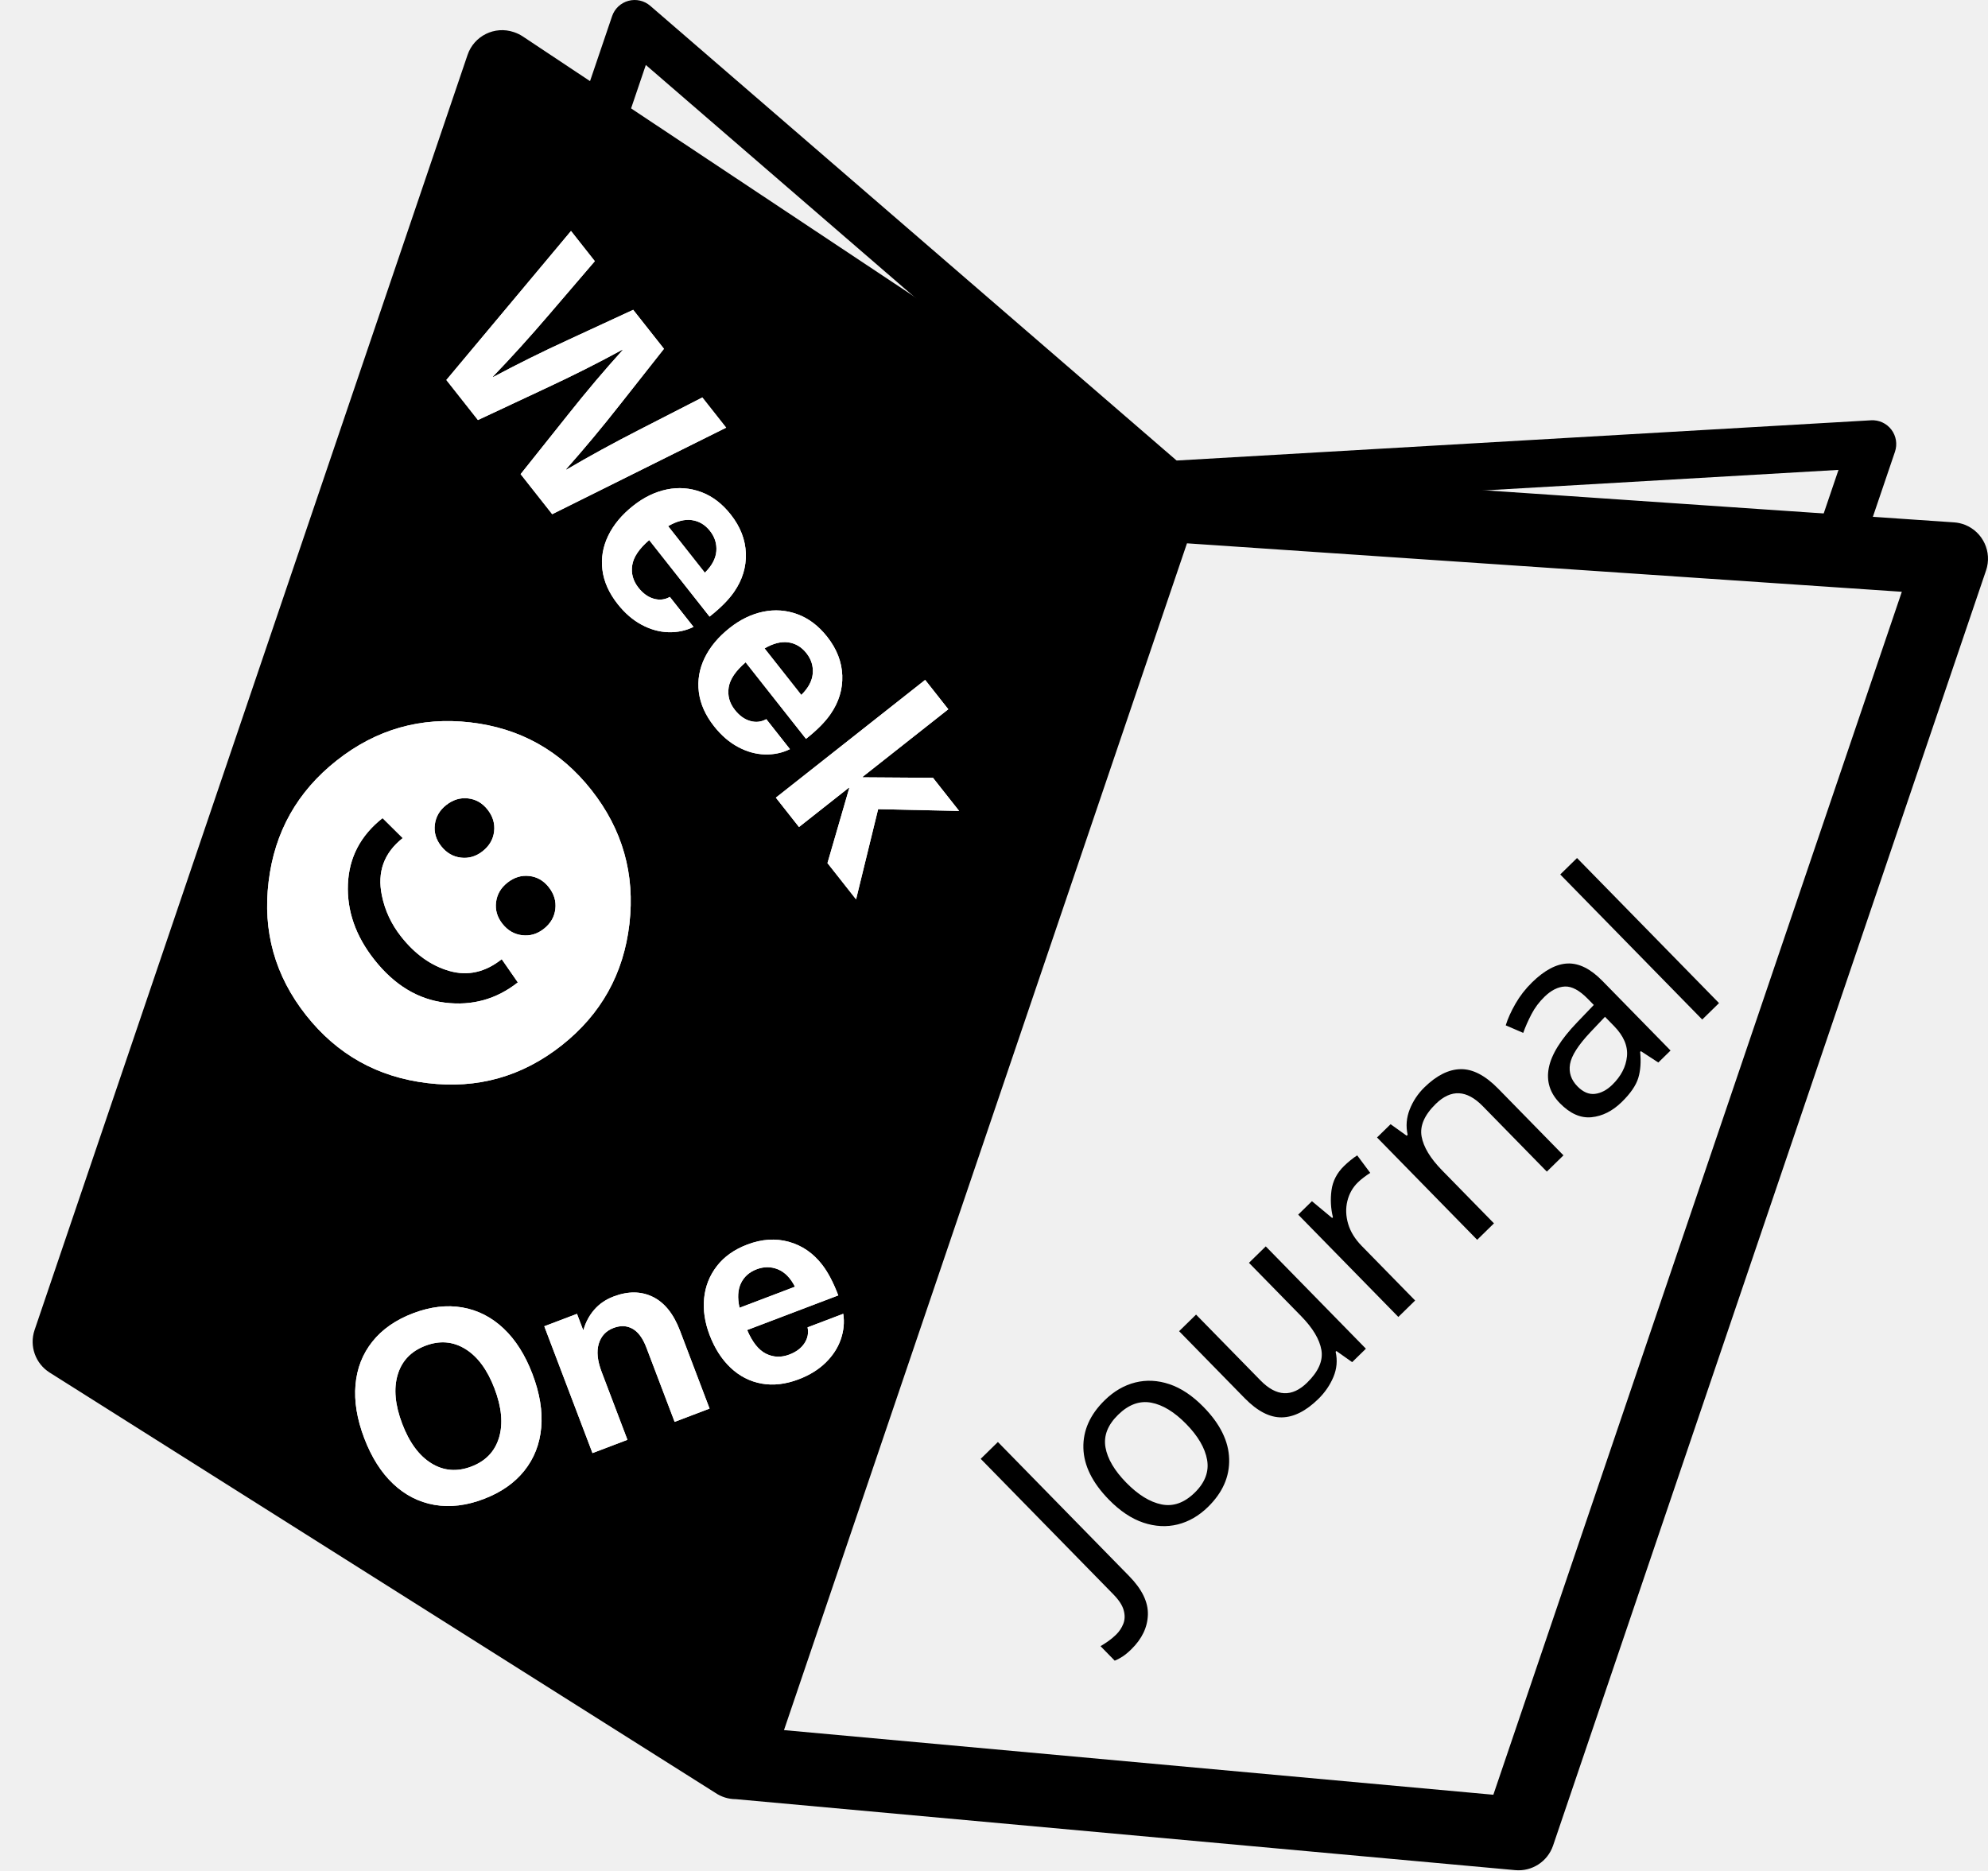
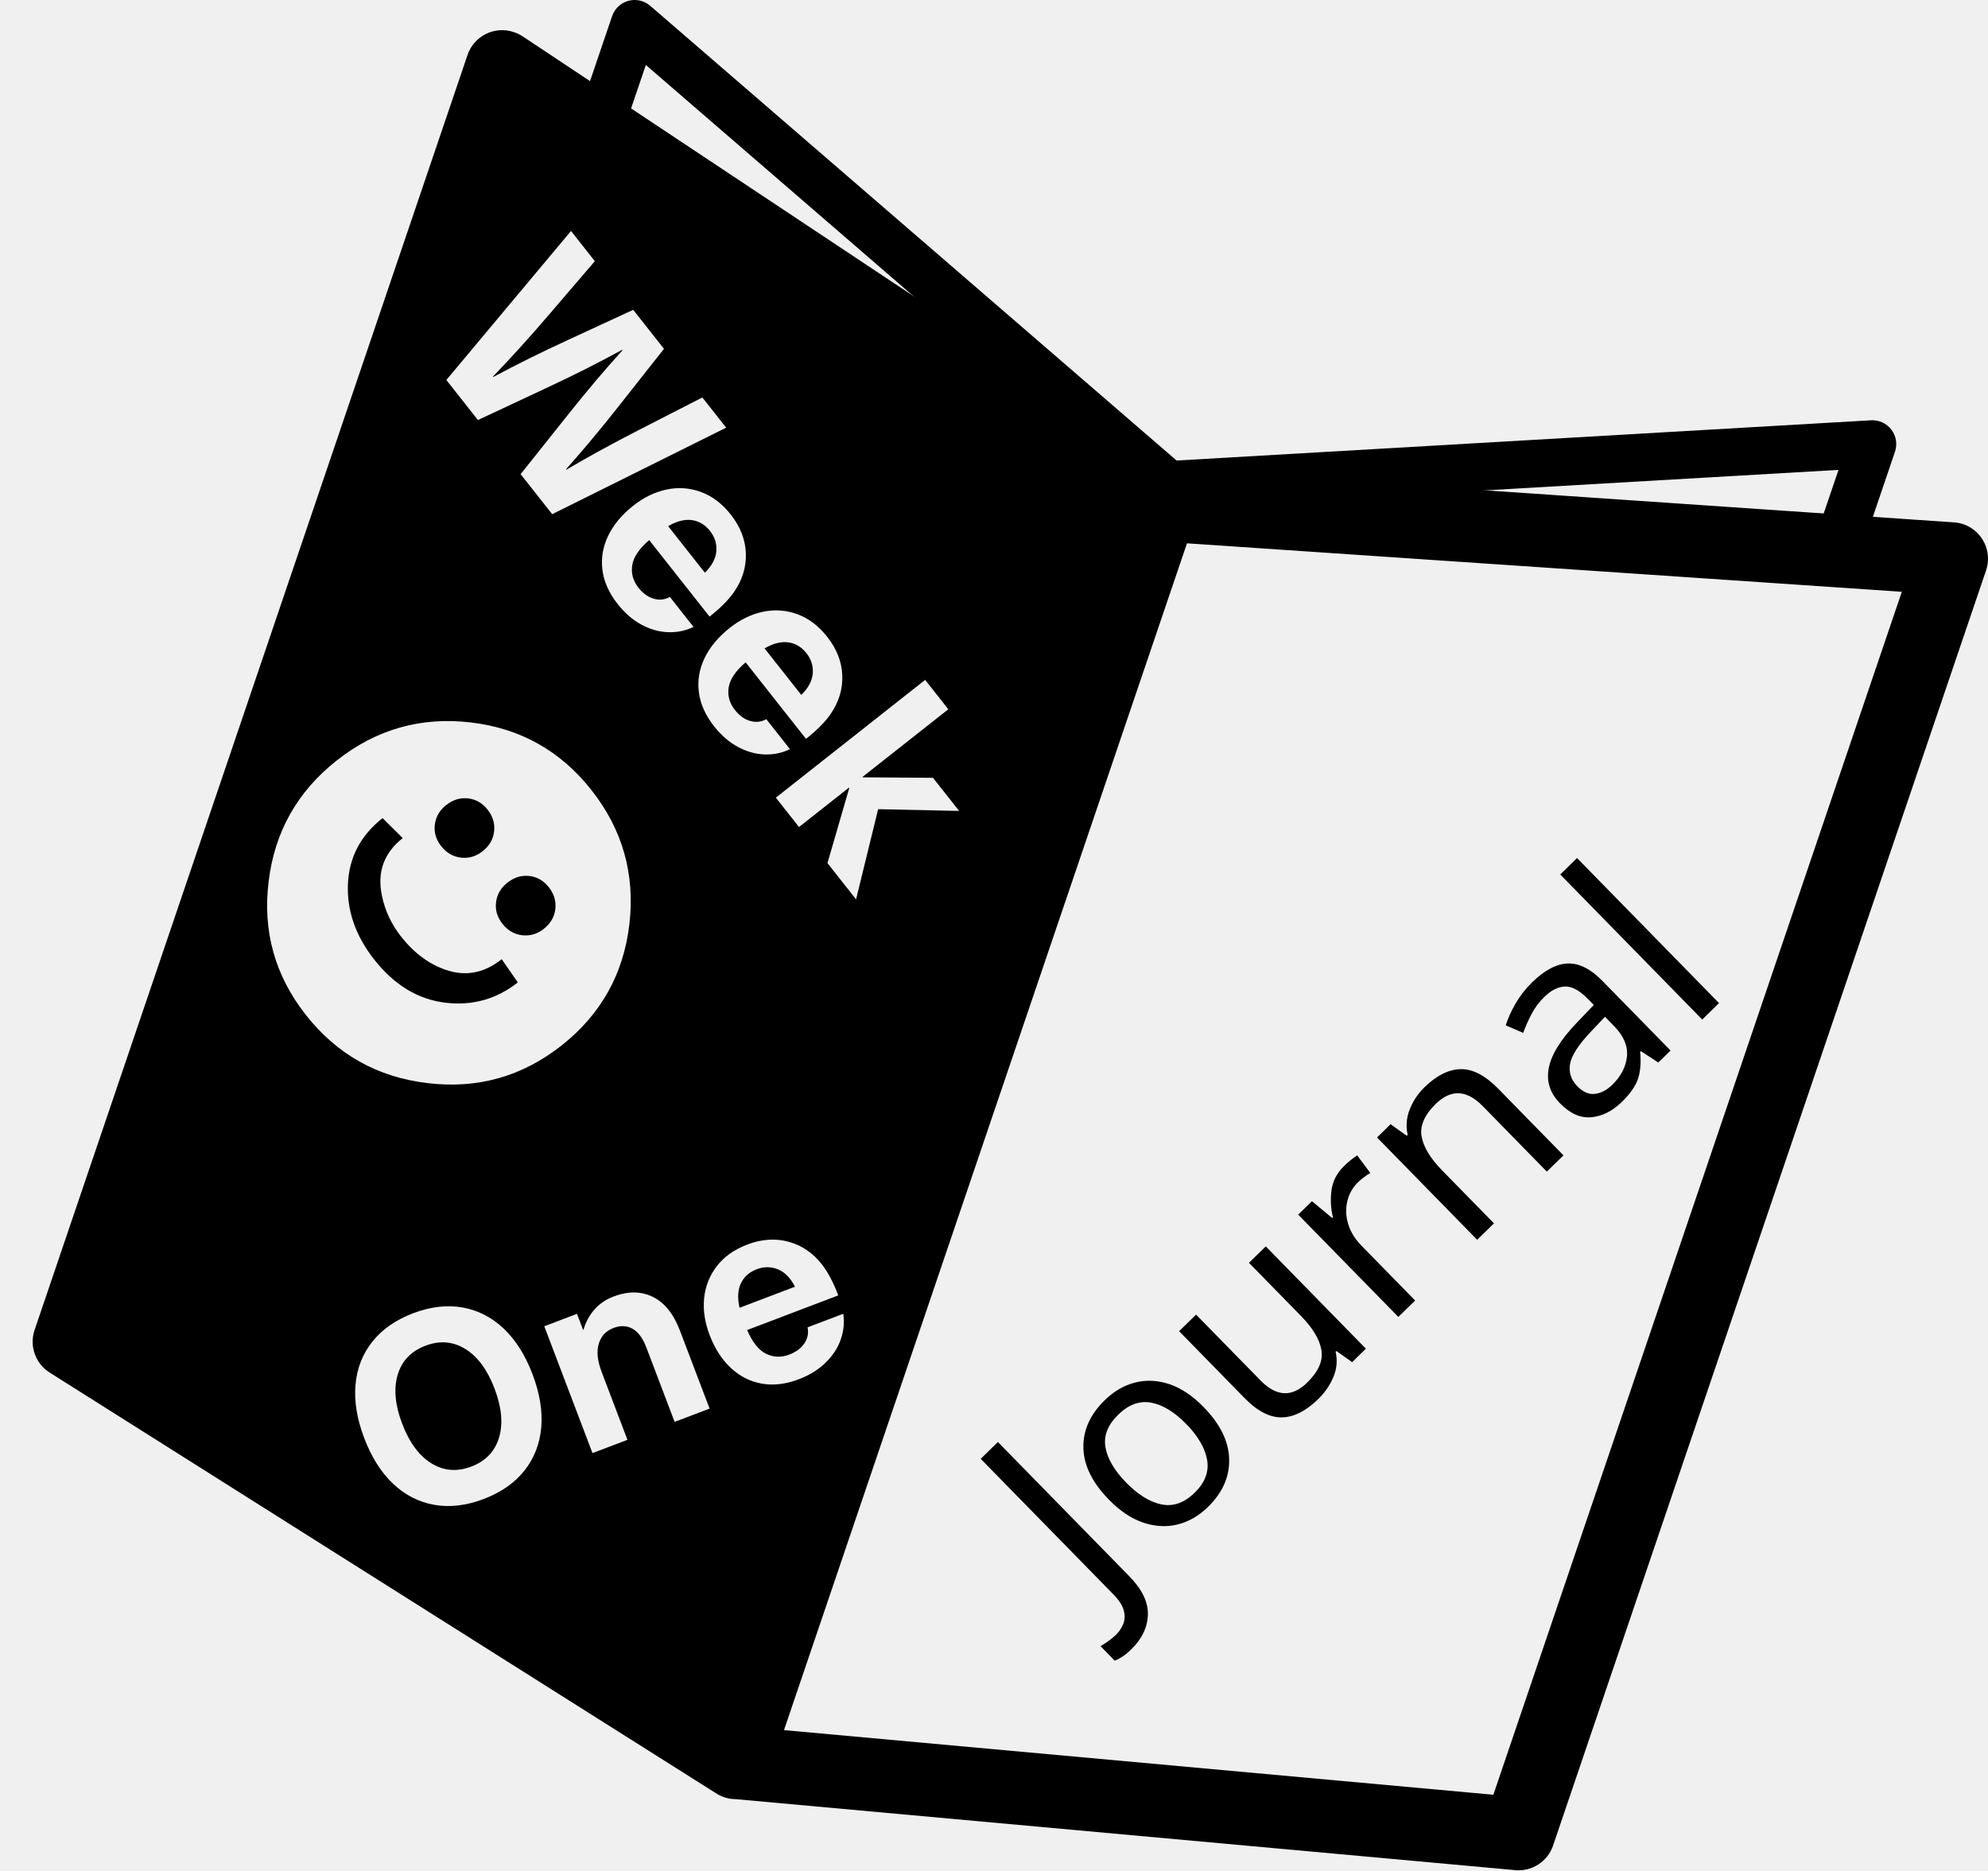
<svg xmlns="http://www.w3.org/2000/svg" version="1.1" id="Layer_1" x="0px" y="0px" width="667.644px" height="628.149px" viewBox="-28.34 -22.416 667.644 628.149" enable-background="new -28.34 -22.416 667.644 628.149" xml:space="preserve">
  <g>
    <path d="M358.799,146.484L188.554-0.598l-10.489,30.892l-15.15-5.145l14.307-42.137c0.855-2.52,2.908-4.45,5.477-5.148   c2.568-0.697,5.316-0.074,7.329,1.667l179.232,154.846L358.799,146.484z" />
  </g>
  <g>
    <path d="M364.491,148.417l-0.926-15.973l236.461-13.704c2.658-0.156,5.216,1.022,6.828,3.141c1.612,2.117,2.065,4.898,1.21,7.418   l-14.308,42.137l-15.15-5.144l10.489-30.892L364.491,148.417z" />
  </g>
  <text transform="matrix(0.7147 -0.6995 0.6995 0.7147 339.9219 519.085)" font-family="'NeueHaasUnicaPro-Bold'" font-size="89.696">Journal</text>
  <g>
    <polygon fill="none" points="234.953,558.652 473.182,580.361 610.363,176.337 370.29,160.061  " />
    <path d="M126.46,265.625c2.641,0.312,5.071-0.405,7.286-2.153c2.258-1.781,3.543-3.994,3.856-6.636   c0.311-2.642-0.423-5.092-2.205-7.35c-1.748-2.216-3.935-3.469-6.559-3.759c-2.625-0.291-5.067,0.455-7.325,2.236   c-2.215,1.748-3.489,3.933-3.816,6.553c-0.33,2.619,0.38,5.037,2.128,7.253C121.606,264.027,123.817,265.312,126.46,265.625z" />
    <path d="M147.019,291.688c2.641,0.312,5.07-0.406,7.286-2.154c2.258-1.781,3.543-3.993,3.856-6.635   c0.311-2.642-0.424-5.093-2.205-7.351c-1.748-2.215-3.935-3.468-6.558-3.758c-2.625-0.291-5.067,0.455-7.325,2.236   c-2.215,1.748-3.489,3.933-3.816,6.553c-0.33,2.619,0.38,5.037,2.127,7.252C142.165,290.089,144.377,291.375,147.019,291.688z" />
    <path d="M204.043,152.271c-2.408-0.348-5.074,0.327-7.999,2.025l12.333,15.634c2.358-2.318,3.644-4.722,3.853-7.208   c0.207-2.488-0.503-4.765-2.132-6.83C208.467,153.825,206.449,152.618,204.043,152.271z" />
    <path d="M244.616,203.777c0.207-2.488-0.503-4.765-2.132-6.83c-1.631-2.066-3.648-3.272-6.056-3.62   c-2.408-0.348-5.074,0.327-7.998,2.025l12.333,15.634C243.122,208.667,244.407,206.264,244.616,203.777z" />
    <path d="M145.563,307.528l-5.404-7.787c-5.561,4.386-11.408,5.704-17.543,3.956c-6.136-1.749-11.551-5.599-16.245-11.549   c-3.29-4.17-5.445-8.778-6.464-13.822c-1.631-7.874,0.703-14.295,7.001-19.264l-6.772-6.709   c-7.385,5.826-11.26,13.218-11.628,22.176c-0.369,8.958,2.583,17.41,8.854,25.359c6.715,8.514,14.636,13.328,23.761,14.445   C130.249,315.45,138.396,313.183,145.563,307.528z" />
    <path d="M631.535,153.835c-1.141-0.445-2.342-0.717-3.563-0.806l-262.14-17.912L147.163-10.223   c-0.811-0.529-1.682-0.96-2.594-1.285c-0.12-0.045-0.242-0.088-0.363-0.129c-6.402-2.171-13.353,1.259-15.523,7.661L-16.74,424.315   c-1.794,5.346,0.296,11.227,5.062,14.241L211.854,579.69c2.042,1.404,4.464,2.157,6.942,2.156l261.745,23.836   c5.615,0.511,10.854-2.882,12.686-8.215l145.421-428.291C640.756,162.984,637.624,156.228,631.535,153.835z M290.139,215.792   l-28.804,22.721l0.111,0.141l23.547,0.161l8.777,11.127l-27.2-0.593l-7.408,30.292l-9.61-12.183l7.317-25.194l-0.111-0.141   l-16.761,13.222l-7.777-9.859l50.142-39.554L290.139,215.792z M239.491,183.885c3.755,1.38,7.075,3.901,9.965,7.562   c3.222,4.084,4.912,8.424,5.073,13.021c0.159,4.596-1.146,8.901-3.92,12.917c-1.802,2.639-4.559,5.423-8.266,8.348l-20.276-25.704   c-3.365,2.882-5.261,5.692-5.69,8.429c-0.429,2.738,0.263,5.257,2.077,7.558c1.519,1.925,3.236,3.161,5.152,3.706   c1.916,0.545,3.715,0.343,5.404-0.607l7.944,10.071c-2.579,1.271-5.384,1.865-8.418,1.784c-3.035-0.082-6.034-0.915-8.997-2.499   c-2.965-1.585-5.65-3.902-8.058-6.954c-2.926-3.709-4.633-7.541-5.125-11.494c-0.491-3.954,0.163-7.782,1.963-11.488   c1.8-3.704,4.601-7.057,8.403-10.057c3.567-2.814,7.317-4.629,11.245-5.443C231.896,182.222,235.736,182.505,239.491,183.885z    M222.143,163.412c0.159,4.596-1.146,8.901-3.92,12.918c-1.802,2.639-4.559,5.423-8.266,8.348l-20.276-25.704   c-3.364,2.882-5.261,5.692-5.69,8.43c-0.429,2.738,0.263,5.257,2.078,7.558c1.518,1.924,3.235,3.16,5.151,3.705   c1.916,0.546,3.715,0.343,5.404-0.607l7.944,10.07c-2.579,1.271-5.384,1.865-8.418,1.784c-3.035-0.082-6.033-0.915-8.997-2.499   c-2.965-1.585-5.65-3.902-8.057-6.954c-2.927-3.709-4.634-7.541-5.126-11.495c-0.49-3.954,0.163-7.782,1.963-11.487   c1.8-3.705,4.602-7.057,8.404-10.057c3.566-2.814,7.316-4.629,11.244-5.443c3.928-0.813,7.768-0.529,11.522,0.85   c3.755,1.38,7.076,3.901,9.965,7.563C220.291,154.476,221.981,158.816,222.143,163.412z M163.425,55.159l7.999,10.141   l-15.406,17.98c-6.421,7.502-12.688,14.425-18.803,20.772l0.111,0.141c8.089-4.324,16.522-8.503,25.303-12.533l21.684-10.022   l10.332,13.099l-14.795,18.755c-5.965,7.599-11.991,14.829-18.08,21.688l0.111,0.141c7.596-4.469,15.788-8.952,24.58-13.449   l21.072-10.796l7.999,10.141l-58.419,29.061l-10.61-13.451l16.193-20.313c5.999-7.552,12.011-14.655,18.034-21.31l-0.111-0.141   c-7.874,4.308-16.183,8.499-24.923,12.577l-23.525,11.018l-10.61-13.451L163.425,55.159z M74.424,318.513   c-10.417-13.205-14.601-28.157-12.55-44.853c2.005-16.663,9.633-30.219,22.882-40.671c13.248-10.45,28.207-14.712,44.88-12.783   c16.671,1.929,30.215,9.495,40.632,22.7c10.45,13.248,14.708,28.248,12.77,44.997s-9.532,30.35-22.779,40.8   c-13.249,10.451-28.243,14.669-44.983,12.654C98.492,339.375,84.874,331.76,74.424,318.513z M153.423,457.044   c-0.49,5.527-2.382,10.355-5.673,14.485c-3.292,4.131-7.845,7.301-13.658,9.51c-5.814,2.21-11.323,2.864-16.526,1.963   c-5.205-0.901-9.825-3.255-13.862-7.061c-4.038-3.807-7.278-8.925-9.722-15.354c-2.443-6.428-3.419-12.405-2.93-17.934   c0.49-5.526,2.38-10.356,5.673-14.487c3.292-4.129,7.844-7.299,13.658-9.509c5.812-2.209,11.321-2.863,16.526-1.964   c5.204,0.902,9.826,3.257,13.863,7.062c4.038,3.808,7.278,8.925,9.721,15.353C152.936,445.538,153.913,451.517,153.423,457.044z    M198.225,455.128l-9.497-24.986c-1.189-3.13-2.739-5.227-4.647-6.293c-1.909-1.064-4.036-1.152-6.384-0.26   c-2.515,0.956-4.165,2.719-4.947,5.286c-0.784,2.569-0.463,5.726,0.96,9.471l8.668,22.806l-11.738,4.461l-16.188-42.593   l10.983-4.174l2.04,5.365l0.168-0.064c0.709-2.508,1.908-4.738,3.597-6.692c1.688-1.952,3.846-3.428,6.474-4.427   c4.863-1.849,9.259-1.808,13.191,0.119c3.932,1.929,6.97,5.716,9.116,11.36l9.942,26.16L198.225,455.128z M227.399,442.265   c-3.919-0.719-7.375-2.489-10.37-5.319c-2.994-2.827-5.351-6.506-7.072-11.033c-1.614-4.248-2.221-8.368-1.819-12.359   c0.403-3.99,1.825-7.569,4.268-10.737c2.442-3.167,5.843-5.579,10.203-7.236c4.863-1.849,9.51-2.158,13.943-0.934   c4.432,1.227,8.147,3.765,11.147,7.614c1.976,2.511,3.806,5.976,5.484,10.39l-30.604,11.632c1.74,4.073,3.852,6.727,6.334,7.956   c2.483,1.231,5.093,1.327,7.833,0.285c2.291-0.87,3.985-2.138,5.08-3.803c1.095-1.663,1.442-3.44,1.042-5.337l11.99-4.557   c0.439,2.841,0.165,5.694-0.823,8.564c-0.988,2.87-2.683,5.482-5.083,7.834c-2.401,2.352-5.418,4.219-9.051,5.599   C235.485,442.502,231.318,442.981,227.399,442.265z M473.182,580.361l-238.229-21.709L370.29,160.061l240.073,16.276   L473.182,580.361z" />
    <path d="M232.919,403.896c-2.311-0.944-4.695-0.951-7.154-0.017c-2.46,0.936-4.217,2.499-5.271,4.69   c-1.054,2.192-1.21,4.938-0.468,8.237l18.614-7.074C237.137,406.786,235.229,404.841,232.919,403.896z" />
    <path d="M127.942,430.649c-4.137-2.556-8.61-2.919-13.417-1.092c-4.808,1.827-7.909,5.069-9.305,9.728   c-1.397,4.656-0.895,10.143,1.506,16.459c2.401,6.317,5.669,10.751,9.807,13.305c4.137,2.554,8.608,2.917,13.417,1.09   c4.807-1.827,7.908-5.069,9.305-9.726c1.397-4.657,0.895-10.143-1.506-16.46C135.348,437.637,132.079,433.202,127.942,430.649z" />
-     <path fill="#FFFFFF" d="M140.771,423.757c-4.037-3.806-8.659-6.16-13.863-7.062c-5.205-0.899-10.713-0.245-16.526,1.964   c-5.814,2.21-10.367,5.38-13.658,9.509c-3.292,4.131-5.183,8.961-5.673,14.487c-0.49,5.528,0.487,11.506,2.93,17.934   c2.443,6.429,5.684,11.547,9.722,15.354c4.038,3.806,8.658,6.159,13.862,7.061c5.204,0.901,10.712,0.247,16.526-1.963   c5.812-2.209,10.365-5.379,13.658-9.51c3.292-4.13,5.184-8.958,5.673-14.485c0.49-5.527-0.487-11.506-2.93-17.935   C148.05,432.682,144.81,427.564,140.771,423.757z M139.254,460.413c-1.397,4.656-4.499,7.898-9.305,9.726   c-4.808,1.827-9.28,1.464-13.417-1.09c-4.137-2.554-7.406-6.987-9.807-13.305c-2.4-6.316-2.903-11.803-1.506-16.459   c1.396-4.658,4.497-7.9,9.305-9.728c4.807-1.827,9.279-1.464,13.417,1.092c4.137,2.553,7.406,6.987,9.807,13.304   C140.149,450.271,140.651,455.756,139.254,460.413z" />
-     <path fill="#FFFFFF" d="M190.905,413.146c-3.932-1.927-8.329-1.968-13.191-0.119c-2.628,0.999-4.785,2.475-6.474,4.427   c-1.689,1.954-2.888,4.185-3.597,6.692l-0.168,0.064l-2.04-5.365l-10.983,4.174l16.188,42.593l11.738-4.461l-8.668-22.806   c-1.423-3.745-1.744-6.901-0.96-9.471c0.783-2.567,2.432-4.33,4.947-5.286c2.348-0.893,4.475-0.805,6.384,0.26   c1.908,1.066,3.458,3.163,4.647,6.293l9.497,24.986l11.738-4.461l-9.942-26.16C197.875,418.862,194.836,415.075,190.905,413.146z" />
-     <path fill="#FFFFFF" d="M248.953,435.225c2.4-2.352,4.095-4.964,5.083-7.834c0.987-2.87,1.262-5.724,0.823-8.564l-11.99,4.557   c0.4,1.896,0.053,3.674-1.042,5.337c-1.095,1.665-2.789,2.933-5.08,3.803c-2.74,1.042-5.35,0.946-7.833-0.285   c-2.482-1.229-4.594-3.883-6.334-7.956l30.604-11.632c-1.678-4.414-3.508-7.879-5.484-10.39c-3-3.85-6.715-6.388-11.147-7.614   c-4.433-1.225-9.08-0.915-13.943,0.934c-4.36,1.657-7.761,4.069-10.203,7.236c-2.443,3.168-3.865,6.747-4.268,10.737   c-0.402,3.991,0.205,8.111,1.819,12.359c1.721,4.527,4.078,8.206,7.072,11.033c2.995,2.83,6.451,4.601,10.37,5.319   c3.919,0.717,8.086,0.237,12.502-1.441C243.534,439.443,246.551,437.576,248.953,435.225z M220.494,408.569   c1.053-2.191,2.81-3.755,5.271-4.69c2.459-0.935,4.843-0.928,7.154,0.017c2.31,0.945,4.218,2.891,5.721,5.837l-18.614,7.074   C219.284,413.508,219.44,410.762,220.494,408.569z" />
-     <path fill="#FFFFFF" d="M155.696,107.638c8.74-4.078,17.049-8.27,24.923-12.577l0.111,0.141   c-6.023,6.654-12.035,13.757-18.034,21.31l-16.193,20.313l10.61,13.451l58.419-29.061l-7.999-10.141l-21.072,10.796   c-8.792,4.497-16.984,8.98-24.58,13.449l-0.111-0.141c6.089-6.859,12.115-14.089,18.08-21.688l14.795-18.755l-10.332-13.099   L162.629,91.66c-8.78,4.03-17.214,8.209-25.303,12.533l-0.111-0.141c6.114-6.347,12.382-13.27,18.803-20.772l15.406-17.98   l-7.999-10.141l-41.864,50.046l10.61,13.451L155.696,107.638z" />
-     <path fill="#FFFFFF" d="M207.104,142.829c-3.755-1.379-7.595-1.663-11.522-0.85c-3.928,0.813-7.678,2.628-11.244,5.443   c-3.803,3-6.604,6.352-8.404,10.057c-1.8,3.705-2.453,7.534-1.963,11.487c0.492,3.954,2.199,7.785,5.126,11.495   c2.406,3.051,5.092,5.369,8.057,6.954c2.964,1.584,5.962,2.417,8.997,2.499c3.034,0.081,5.839-0.513,8.418-1.784l-7.944-10.07   c-1.689,0.95-3.488,1.153-5.404,0.607c-1.916-0.545-3.634-1.781-5.151-3.705c-1.815-2.301-2.507-4.819-2.078-7.558   c0.43-2.738,2.326-5.548,5.69-8.43l20.276,25.704c3.707-2.925,6.464-5.709,8.266-8.348c2.774-4.017,4.079-8.322,3.92-12.918   c-0.161-4.596-1.852-8.936-5.073-13.02C214.181,146.729,210.859,144.208,207.104,142.829z M212.229,162.721   c-0.209,2.486-1.494,4.89-3.853,7.208l-12.333-15.634c2.925-1.698,5.591-2.374,7.999-2.025c2.406,0.348,4.424,1.554,6.055,3.621   C211.727,157.957,212.437,160.233,212.229,162.721z" />
-     <path fill="#FFFFFF" d="M208.32,198.534c-1.8,3.706-2.454,7.534-1.963,11.488c0.492,3.954,2.199,7.785,5.125,11.494   c2.407,3.052,5.093,5.369,8.058,6.954c2.963,1.584,5.962,2.417,8.997,2.499c3.034,0.081,5.839-0.513,8.418-1.784l-7.944-10.071   c-1.689,0.951-3.488,1.153-5.404,0.607c-1.916-0.545-3.634-1.781-5.152-3.706c-1.814-2.301-2.506-4.819-2.077-7.558   c0.43-2.737,2.325-5.547,5.69-8.429l20.276,25.704c3.707-2.925,6.464-5.709,8.266-8.348c2.774-4.016,4.079-8.321,3.92-12.917   c-0.161-4.596-1.852-8.936-5.073-13.021c-2.89-3.662-6.21-6.183-9.965-7.562c-3.755-1.379-7.595-1.663-11.522-0.85   c-3.928,0.814-7.678,2.628-11.245,5.443C212.921,191.478,210.12,194.83,208.32,198.534z M236.429,193.327   c2.407,0.348,4.425,1.554,6.056,3.62c1.629,2.065,2.339,4.342,2.132,6.83c-0.209,2.487-1.494,4.89-3.853,7.209l-12.333-15.634   C231.354,193.654,234.021,192.979,236.429,193.327z" />
-     <polygon fill="#FFFFFF" points="239.997,255.346 256.758,242.124 256.869,242.265 249.552,267.458 259.162,279.641 266.57,249.349    293.771,249.942 284.993,238.815 261.446,238.654 261.335,238.513 290.139,215.792 282.361,205.933 232.22,245.486  " />
-     <path fill="#FFFFFF" d="M160.258,328.703c13.248-10.45,20.841-24.051,22.779-40.8s-2.319-31.749-12.77-44.997   c-10.417-13.205-23.961-20.771-40.632-22.7c-16.673-1.929-31.632,2.333-44.88,12.783c-13.249,10.452-20.876,24.008-22.882,40.671   c-2.051,16.695,2.133,31.647,12.55,44.853c10.45,13.247,24.068,20.862,40.851,22.845   C132.015,343.372,147.009,339.154,160.258,328.703z M138.256,280.579c0.328-2.62,1.601-4.805,3.816-6.553   c2.258-1.781,4.7-2.527,7.325-2.236c2.624,0.29,4.811,1.543,6.558,3.758c1.781,2.258,2.516,4.709,2.205,7.351   c-0.312,2.642-1.598,4.854-3.856,6.635c-2.215,1.748-4.645,2.467-7.286,2.154c-2.642-0.312-4.854-1.599-6.636-3.856   C138.636,285.616,137.926,283.198,138.256,280.579z M117.697,254.517c0.328-2.62,1.602-4.805,3.816-6.553   c2.258-1.781,4.7-2.527,7.325-2.236c2.624,0.29,4.811,1.543,6.559,3.759c1.781,2.258,2.515,4.708,2.205,7.35   c-0.312,2.642-1.598,4.854-3.856,6.636c-2.215,1.748-4.645,2.466-7.286,2.153c-2.643-0.312-4.854-1.598-6.635-3.855   C118.077,259.554,117.367,257.136,117.697,254.517z M97.362,299.889c-6.271-7.949-9.223-16.401-8.854-25.359   c0.368-8.958,4.243-16.35,11.628-22.176l6.772,6.709c-6.298,4.969-8.633,11.39-7.001,19.264c1.02,5.044,3.175,9.652,6.464,13.822   c4.694,5.95,10.109,9.8,16.245,11.549c6.135,1.748,11.982,0.43,17.543-3.956l5.404,7.787c-7.167,5.654-15.314,7.922-24.439,6.806   C111.999,313.217,104.078,308.402,97.362,299.889z" />
  </g>
</svg>
